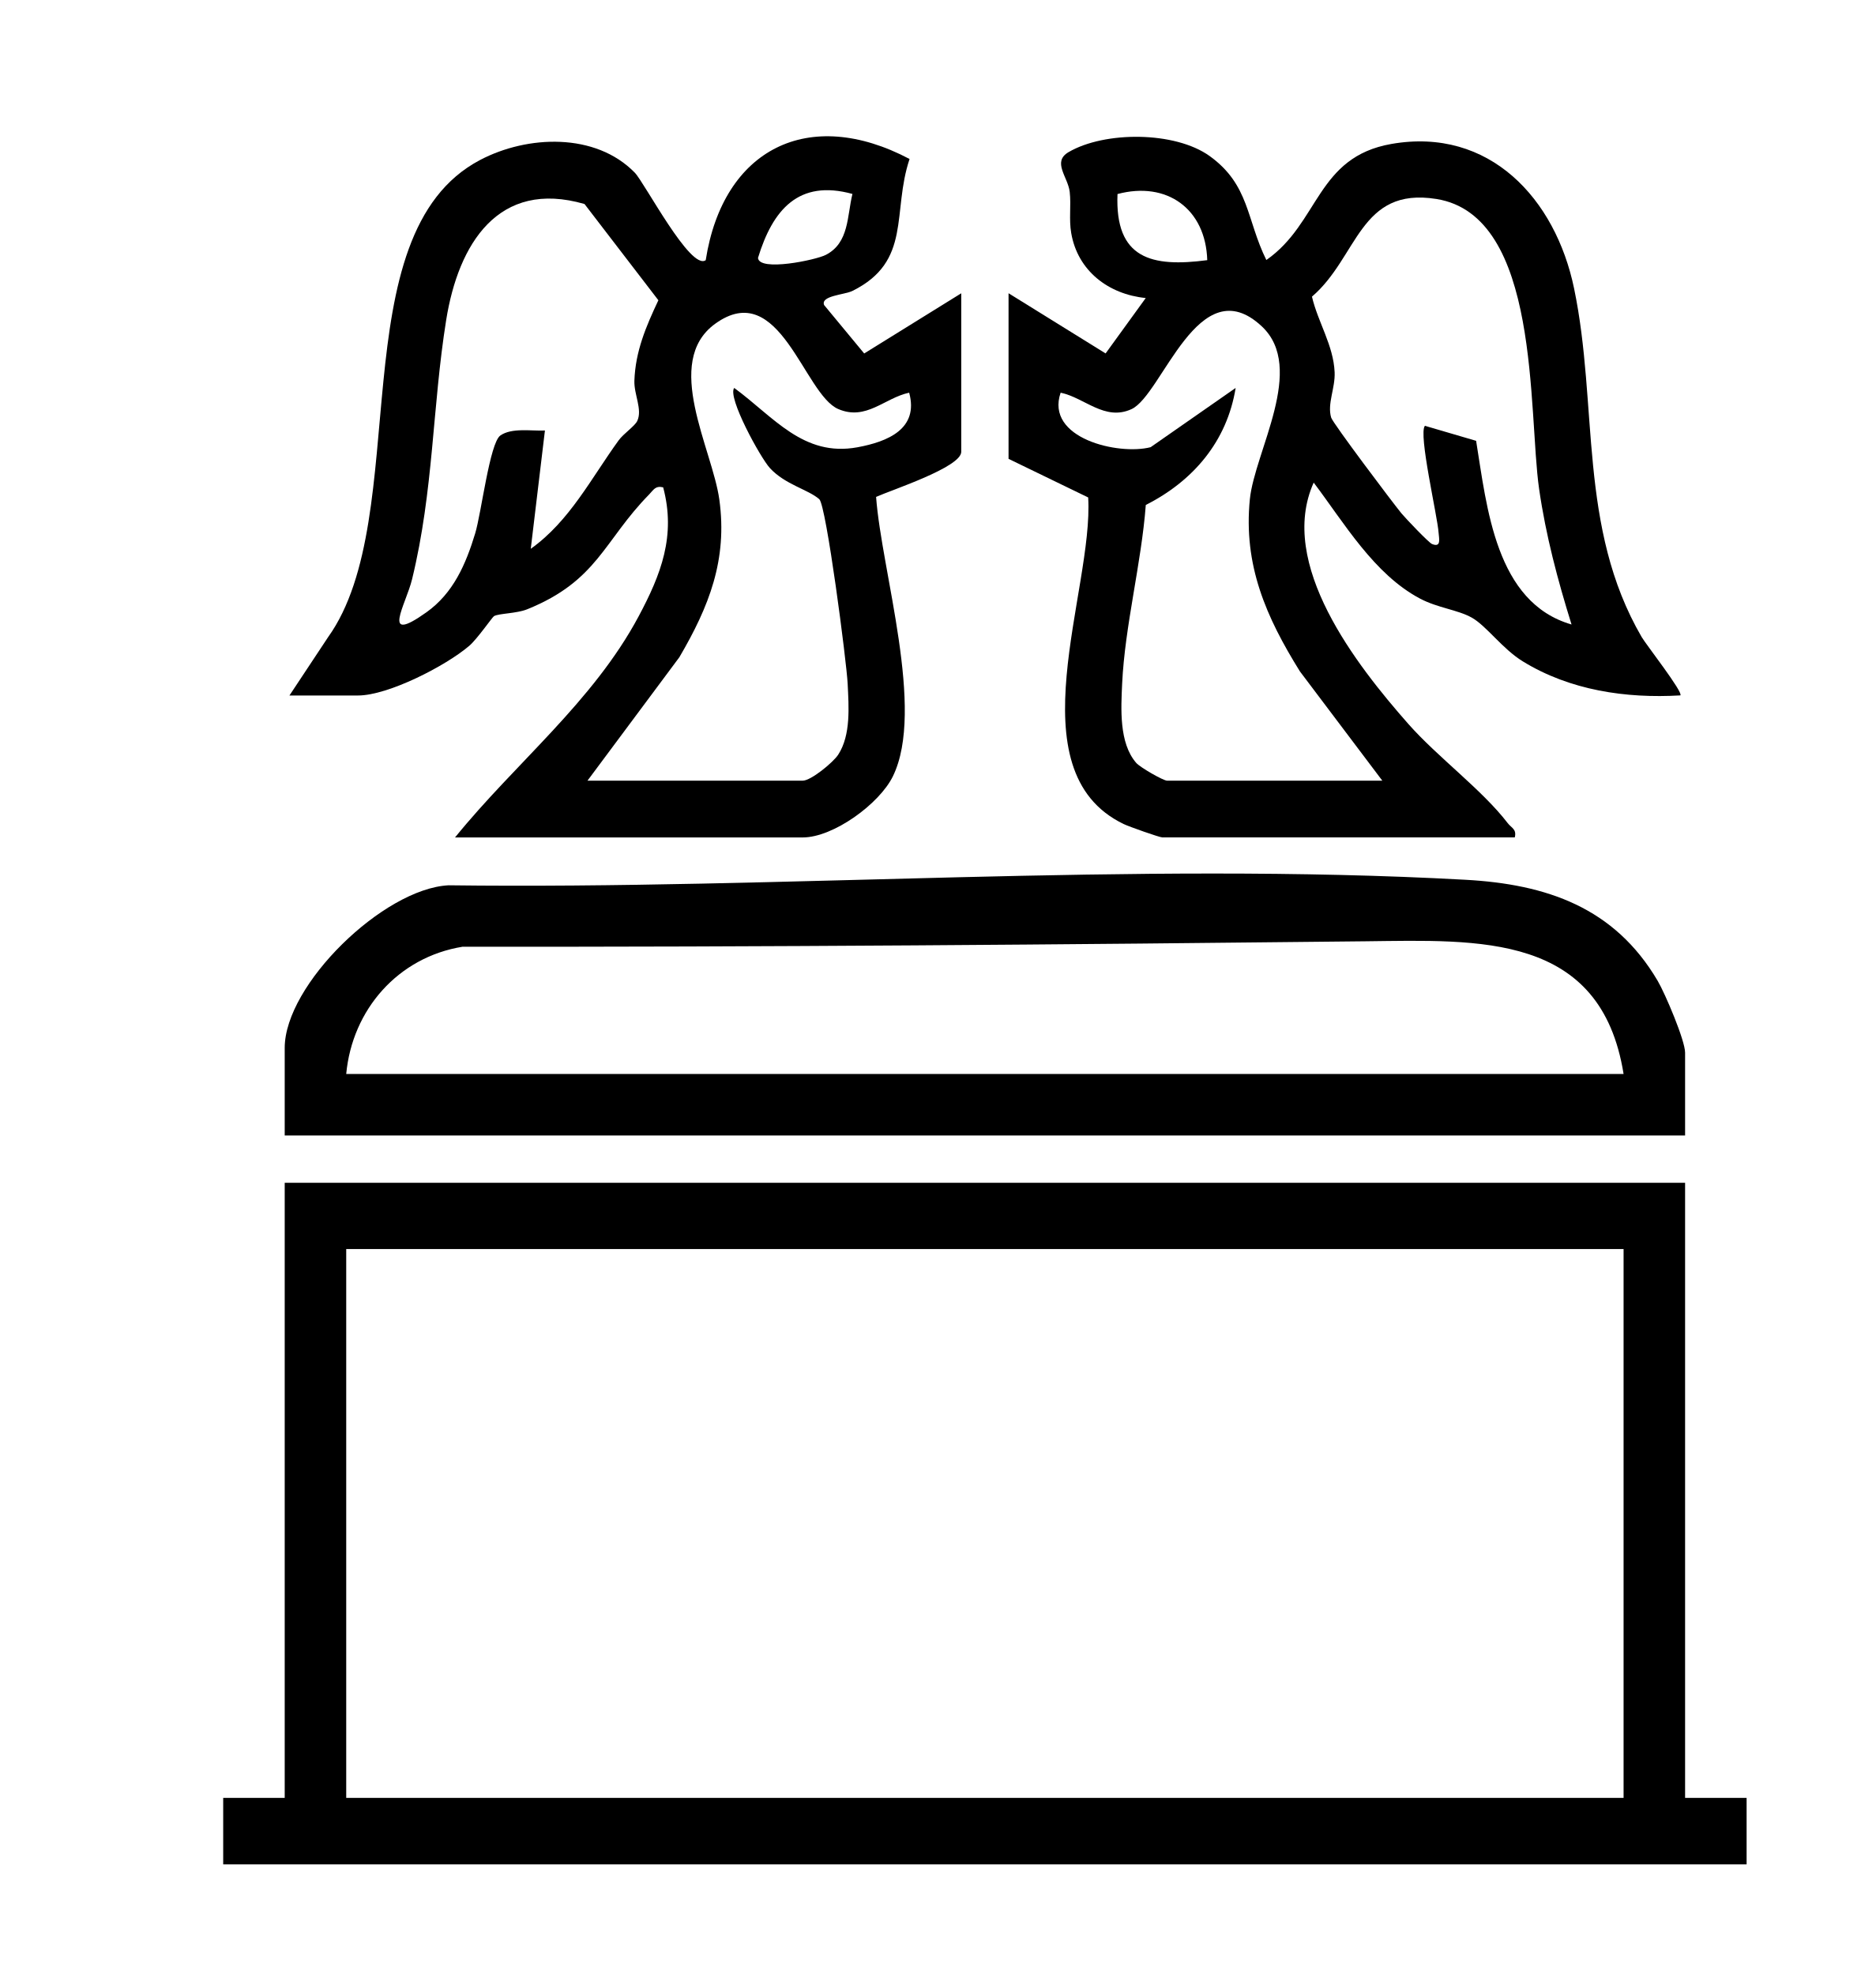
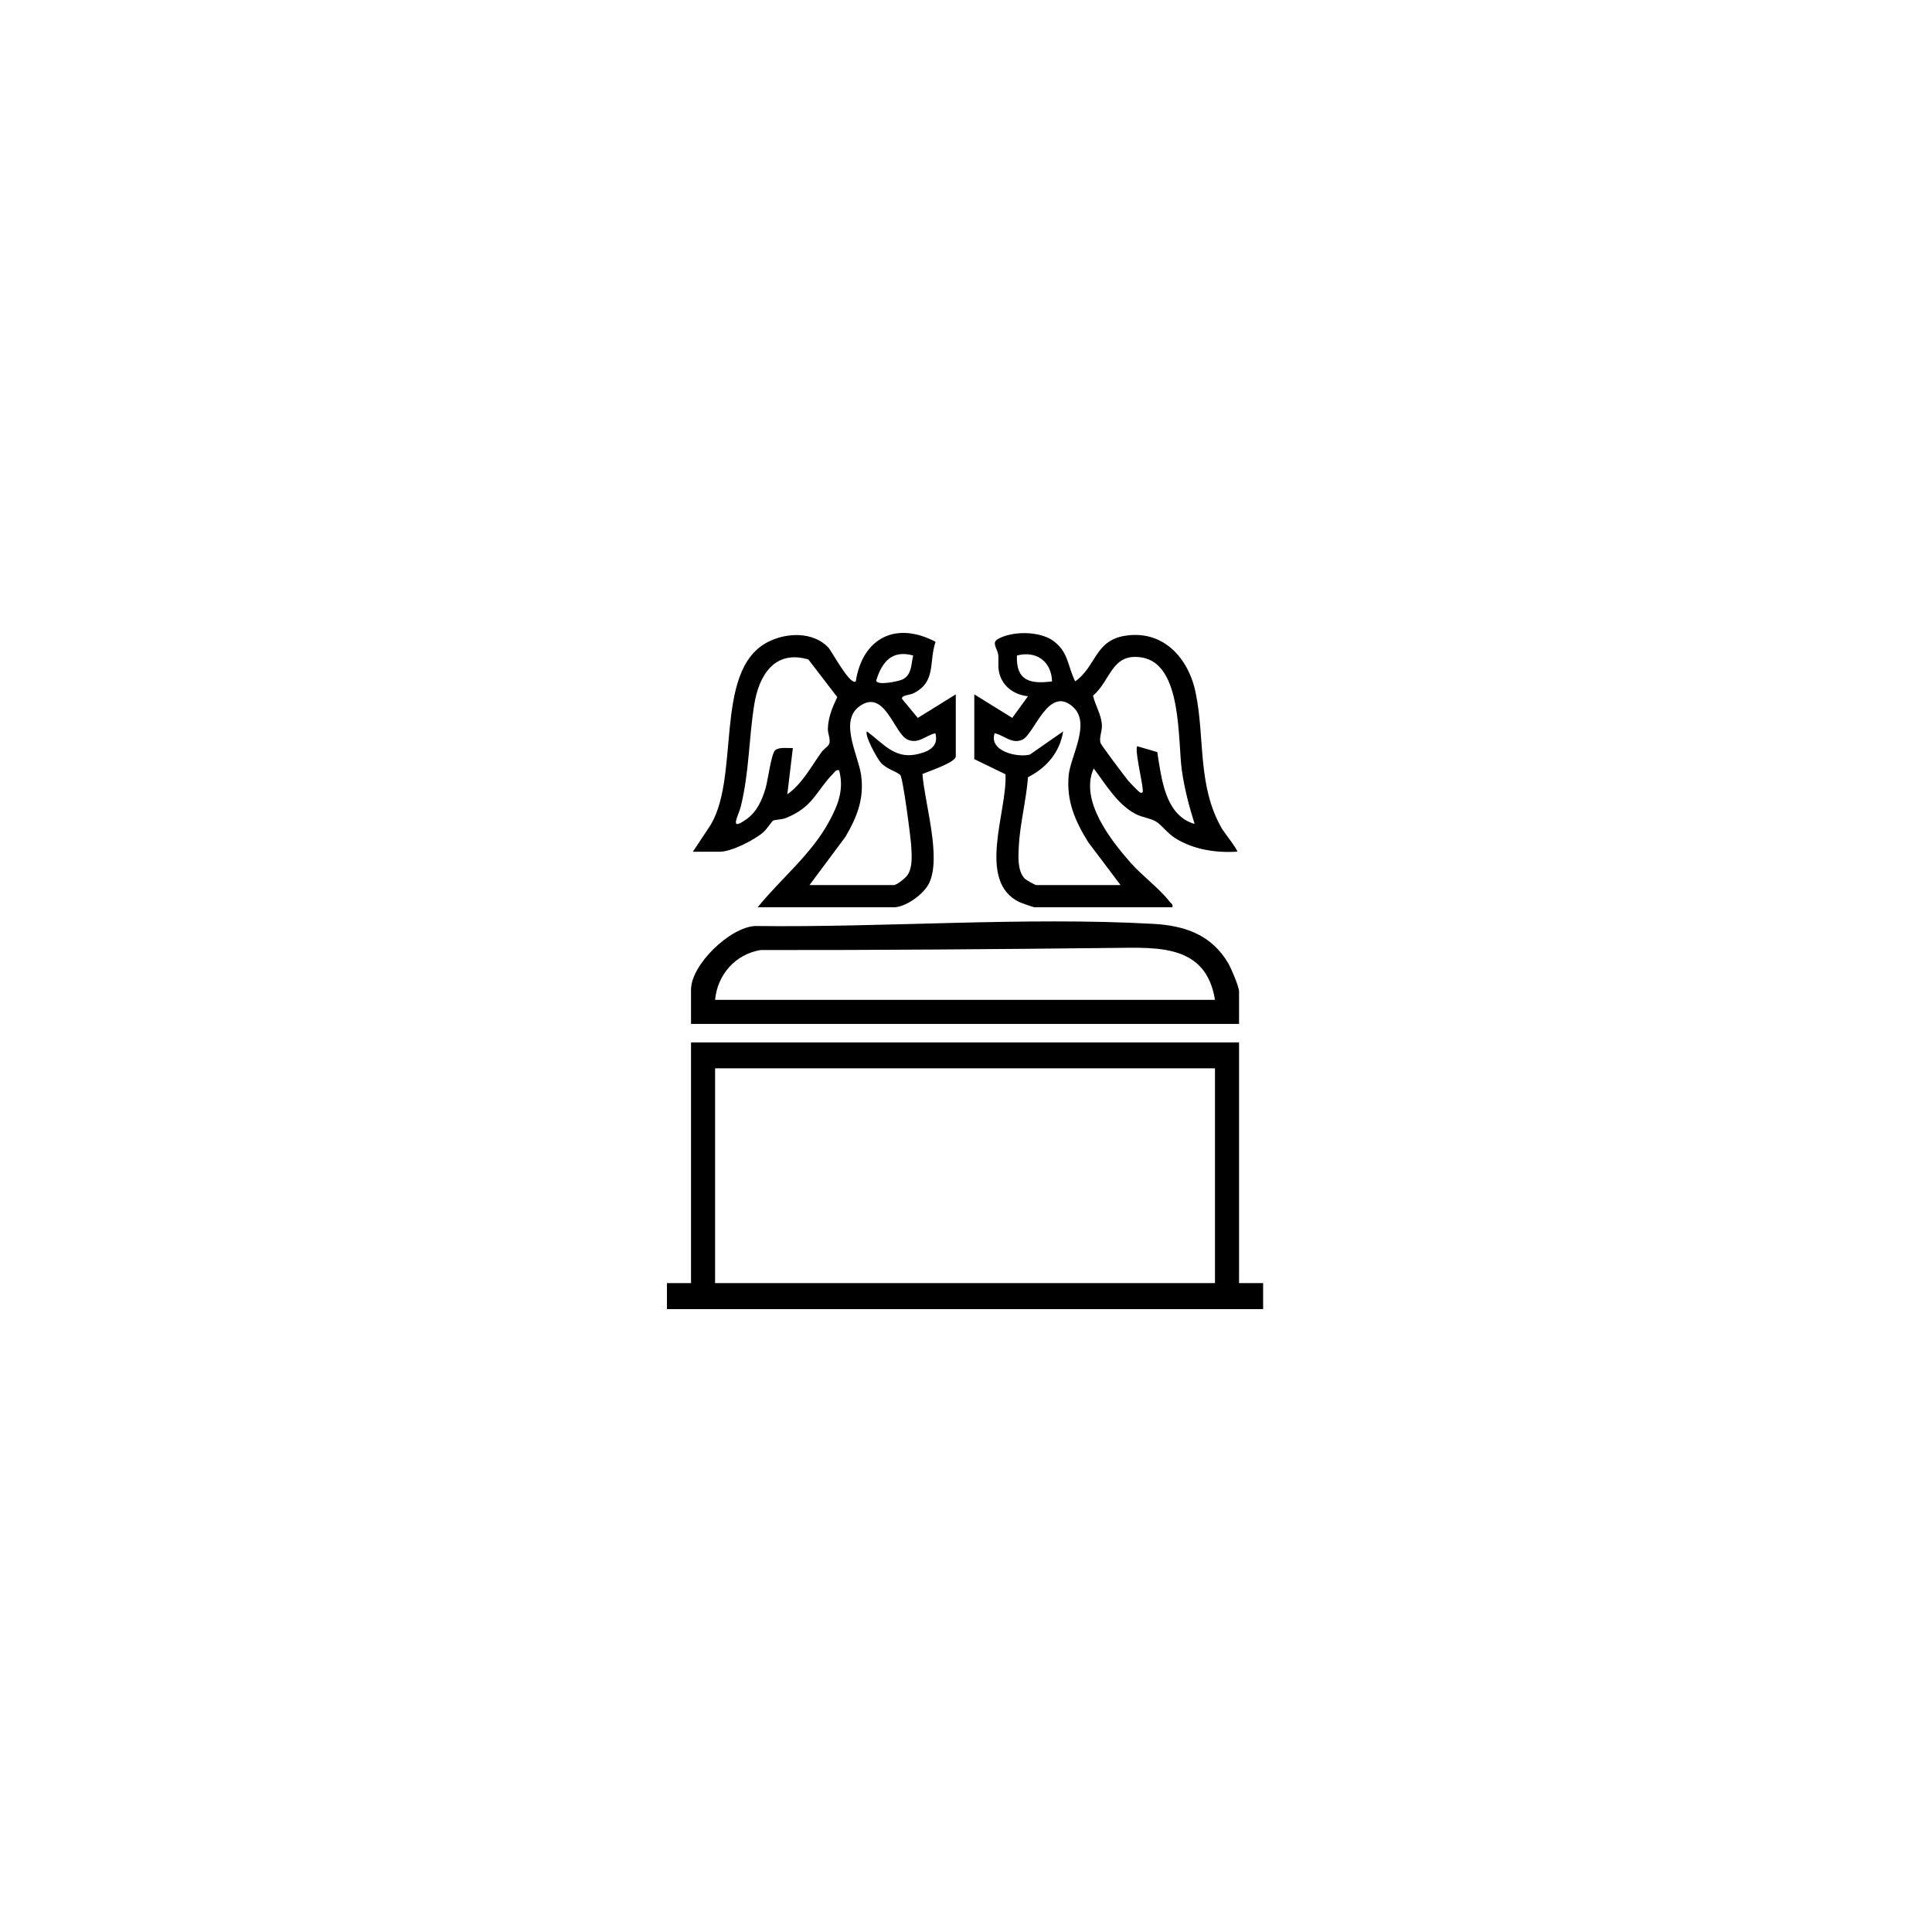
- <svg xmlns="http://www.w3.org/2000/svg" id="Layer_2" data-name="Layer 2" viewBox="300 300 380 400">
+ <svg xmlns="http://www.w3.org/2000/svg" id="Layer_2" data-name="Layer 2" viewBox="0 0 1000 1000">
  <g id="Layer_1-2" data-name="Layer 1">
    <path d="M527.6,466.89c1.04.51,7.27,2.71,7.84,2.71h71.39c.42-1.68-.69-1.92-1.43-2.89-5.19-6.77-14.25-13.41-20.14-20.1-10.51-11.92-26.56-32.41-19.16-48.87,6.19,8.19,12.2,18.54,21.53,23.49,3.58,1.9,7.65,2.26,10.51,3.87,2.97,1.68,6.18,6.31,10.32,8.85,9.52,5.85,20.85,7.54,31.91,6.89.66-.57-6.94-10.29-7.83-11.81-12.94-22.22-8.75-46.86-13.7-70.63-3.77-18.14-17.12-32.71-36.98-29.25-15.22,2.65-14.59,16-25.35,23.51-4.05-8.16-3.37-15.21-11.49-21.06-7.04-5.05-21.29-5.05-28.57-.79-3.39,1.98-.12,5.03.23,8.05.31,2.77-.18,5.53.3,8.32,1.3,7.67,7.55,12.43,15.1,13.18l-8.13,11.22-19.66-12.19v33.54l16.13,7.82c1.14,18.83-15.18,55.36,7.18,66.14M590.96,340.3c21.15,3.38,18.54,43.02,20.8,58.73,1.35,9.37,3.76,18.45,6.57,27.45-15.41-4.45-17.14-23.75-19.33-37.2l-10.37-3.04c-1.38,1.59,2.54,18.22,2.77,21.67.07,1.1.61,3.07-1.33,2.27-.67-.27-5.37-5.21-6.22-6.24-1.77-2.16-13.86-18.21-14.21-19.36-.84-2.81.85-5.98.7-9.21-.24-5.44-3.4-10.15-4.59-15.29,9.36-8.03,9.6-22.28,25.21-19.78M526.36,339.3c9.97-2.66,17.86,2.97,18.18,13.39-11.25,1.48-18.73-.25-18.18-13.39M514.84,379.53c4.86,1.01,8.94,5.82,14.36,3.33,6.23-2.86,13.58-28.73,26.38-16.77,9.05,8.45-1.43,25.33-2.41,35.01-1.34,13.37,3.3,23.89,10.14,34.88l16.69,22.13h-43.6c-.77,0-5.46-2.69-6.25-3.6-3.51-4.03-3.08-11.03-2.85-16.04.55-11.75,3.9-24.37,4.79-36.2,9.6-4.85,16.45-12.88,18.2-23.7l-17.22,12c-6.49,1.68-21.42-1.77-18.23-11.04" />
    <path d="M395.05,430.8c1.58-1.34,4.67-5.81,5.01-6.01.97-.57,4.55-.51,6.75-1.4,14.26-5.77,15.48-13.88,24.67-23.24.91-.93,1.24-1.82,2.85-1.45,2.62,9.81-.44,17.65-4.98,26.15-9.27,17.33-25,29.72-37.18,44.76h70.43c6.2,0,15.55-6.81,18.27-12.4,6.58-13.49-2.31-41.52-3.41-56.57,3.11-1.41,17.25-6,17.25-9.14v-32.1l-19.66,12.19-8.12-9.81c-.75-1.9,4.14-2.07,5.74-2.86,12.1-6.01,7.95-15.92,11.57-26.72-20.43-10.79-37.77-2.07-41.29,20.49-3.06,2.22-12.4-15.71-14.37-17.72-7.98-8.18-21.76-7.59-31.31-2.58-28.74,15.07-13.28,72.18-30.81,96.65l-7.83,11.82h13.89c6.11,0,17.8-6.01,22.53-10.06M472.67,339.28c-1.11,4.47-.64,9.89-5.39,12.34-2.01,1.04-13.52,3.45-13.74.61,2.97-9.72,8.21-15.96,19.13-12.95M445.71,401.2c-1.41-10.27-11.52-27.86-.87-35.61,13.11-9.52,17.98,14.29,24.97,17.26,5.65,2.41,9.33-2.24,14.35-3.32,1.99,7.32-4.31,9.92-10.49,11.06-10.96,2.01-16.95-6.16-24.95-12.02-1.44,1.86,5.32,14.15,7.23,16.23,3.09,3.36,7.73,4.32,10,6.3,1.42,1.25,5.54,33.02,5.75,37.37.22,4.63.68,10.37-1.91,14.37-1,1.55-5.51,5.27-7.19,5.27h-43.6l18.61-25c6.03-10.3,9.77-19.75,8.1-31.91M383.47,417.31c4.39-18.06,4.07-34.76,6.91-52.51,2.46-15.36,10.54-28.55,28.02-23.48l14.96,19.49c-2.49,5.28-4.66,10.33-4.86,16.32-.09,2.78,1.66,5.79.59,8.11-.49,1.06-2.78,2.57-3.78,3.95-5.55,7.64-9.91,16.34-17.8,21.96l2.87-23.96c-2.73.13-6.74-.61-9.04,1.02-2.14,1.53-3.85,15.76-5.09,19.83-1.89,6.22-4.42,12.1-9.89,15.98-9.36,6.66-4.15-1.53-2.89-6.71" />
    <path d="M641.33,513.2c0-2.48-4.04-11.98-5.56-14.56-8.75-14.86-22.5-19.56-38.96-20.46-67.12-3.69-138.58,1.97-205.96,1.12-13.16.68-33.18,20.12-33.18,32.94v17.73h283.66v-16.77ZM370.13,517.51c1.22-13.03,10.5-23.65,23.58-25.77,61.09.07,121.99-.43,182.89-1.1,23.04-.26,47.67-1.74,52.27,26.87h-258.74Z" />
    <path d="M641.33,664.13v-124.58h-283.66v124.58h-12.46v13.46h308.58v-13.46h-12.46ZM370.13,552.97h122.66s.88,0,.88,0h135.2v111.16h-258.74v-111.16Z" />
  </g>
</svg>
